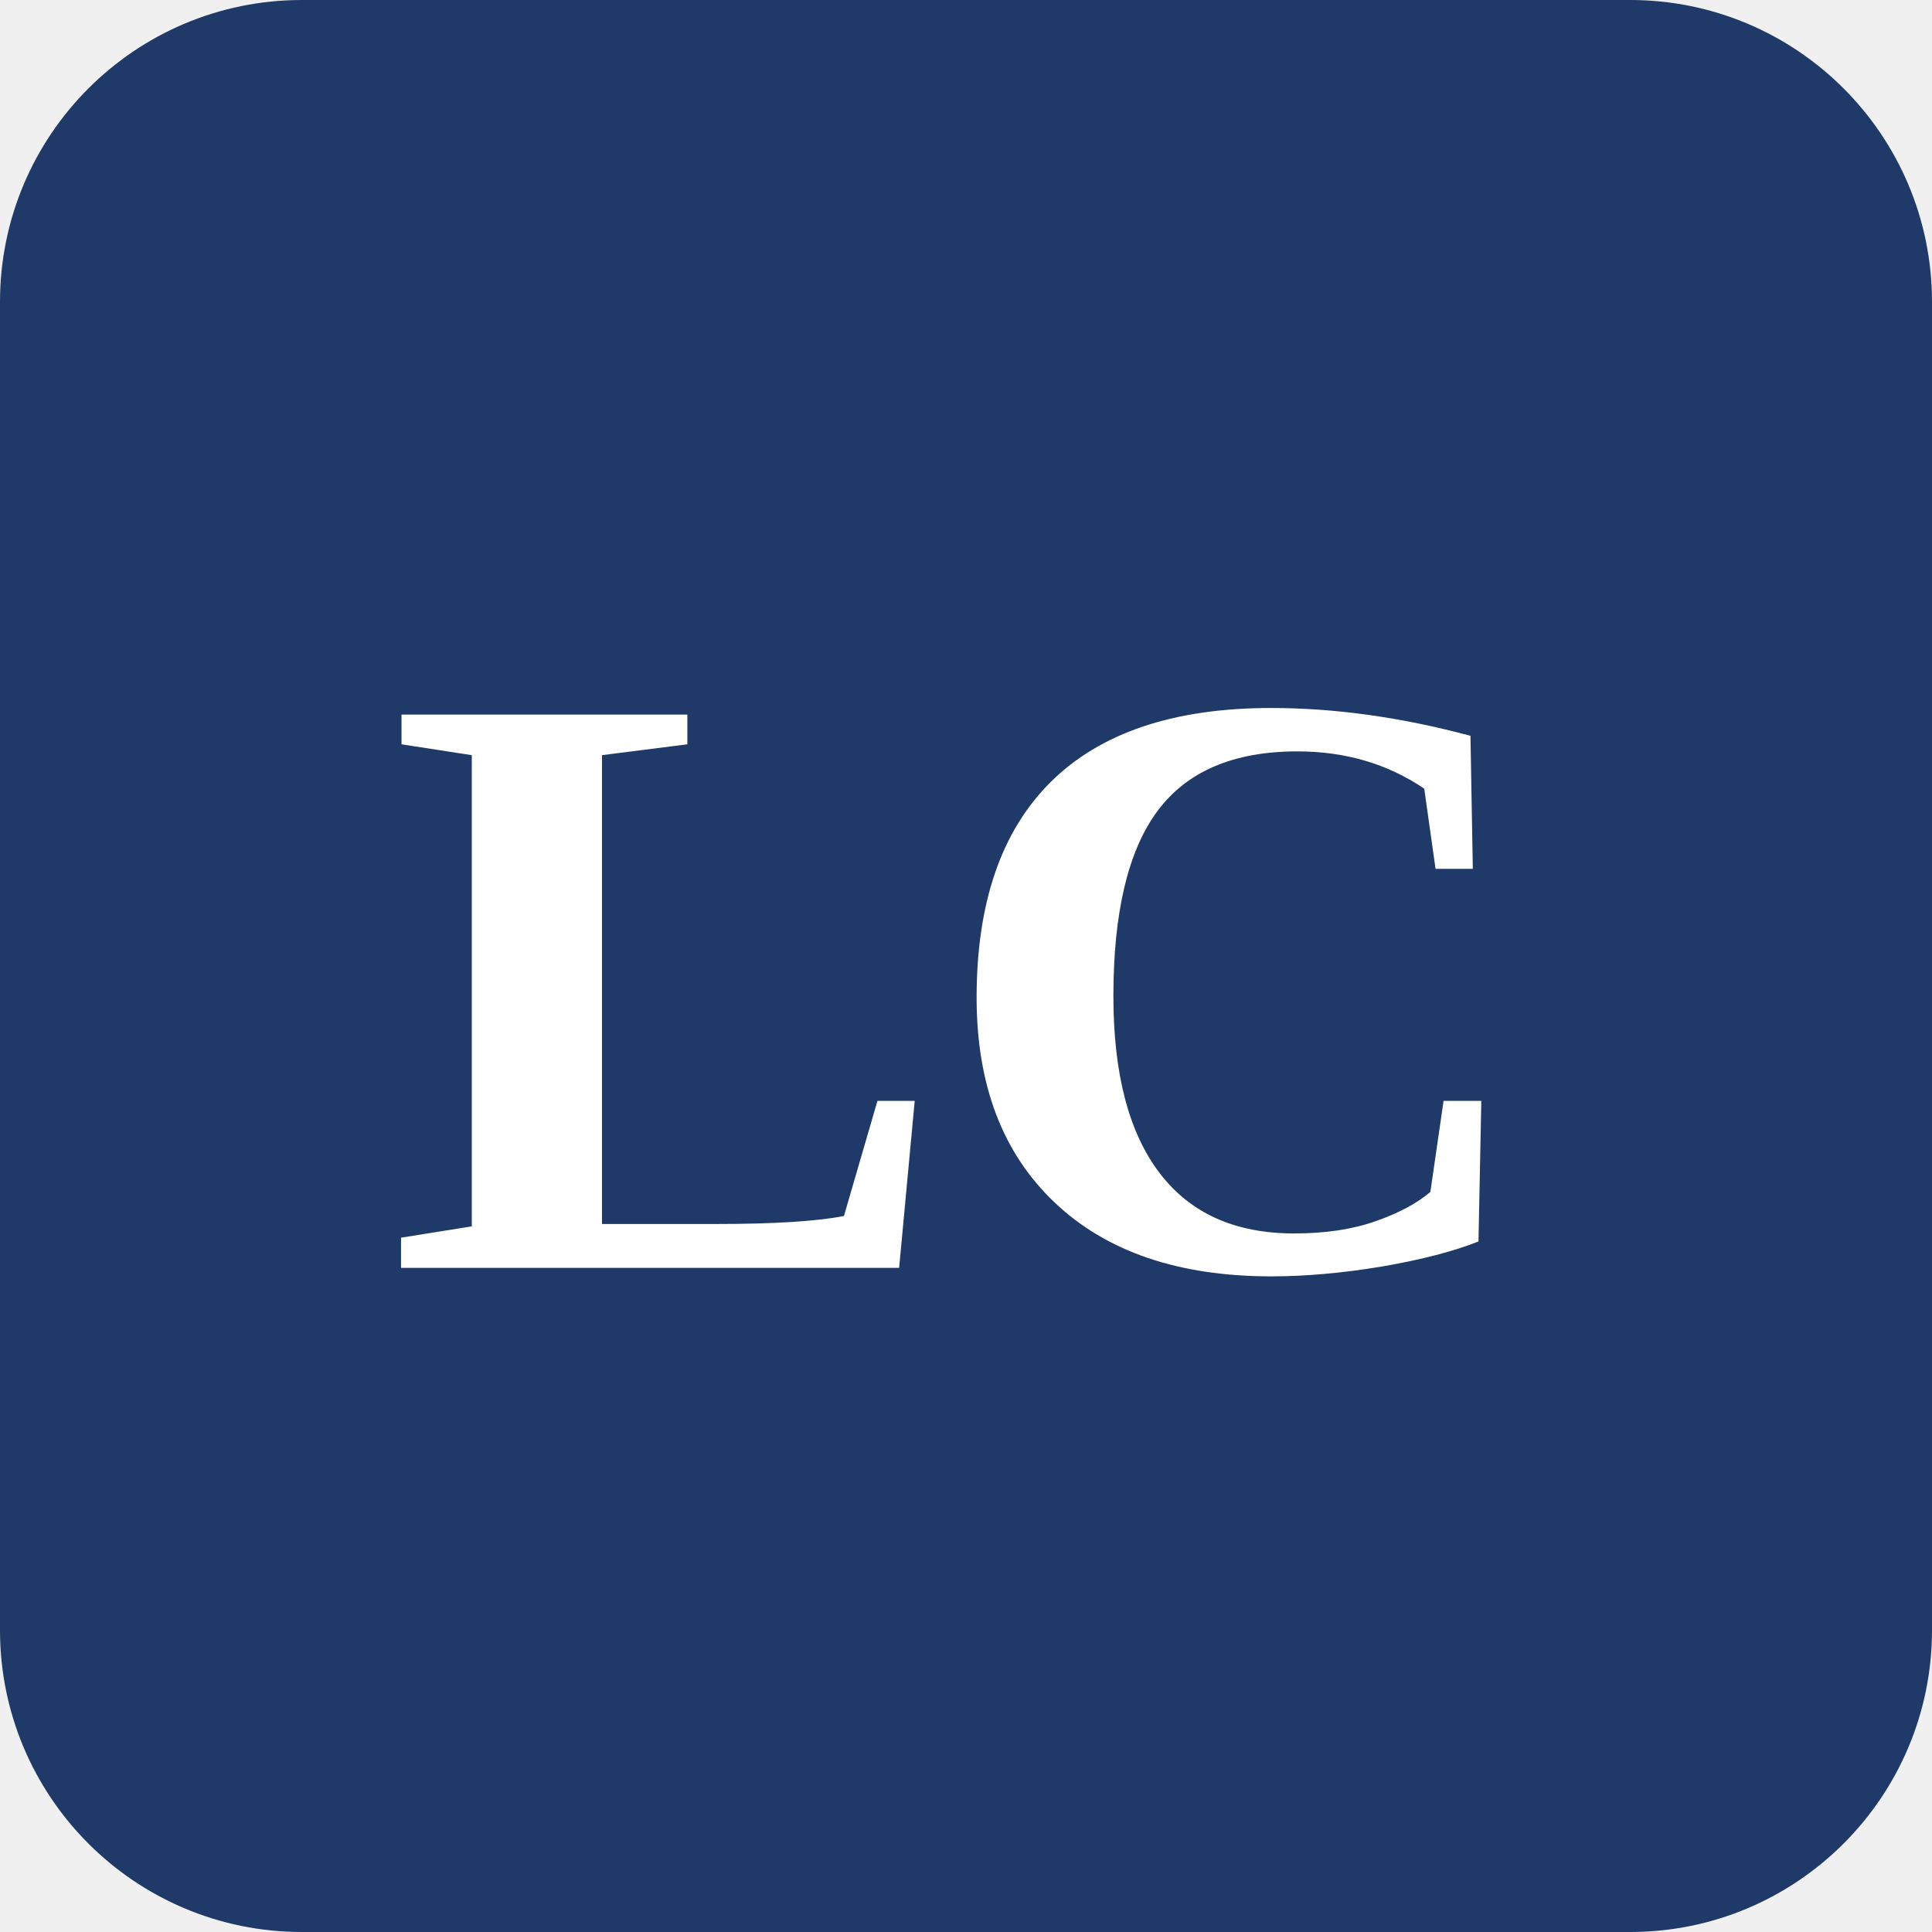
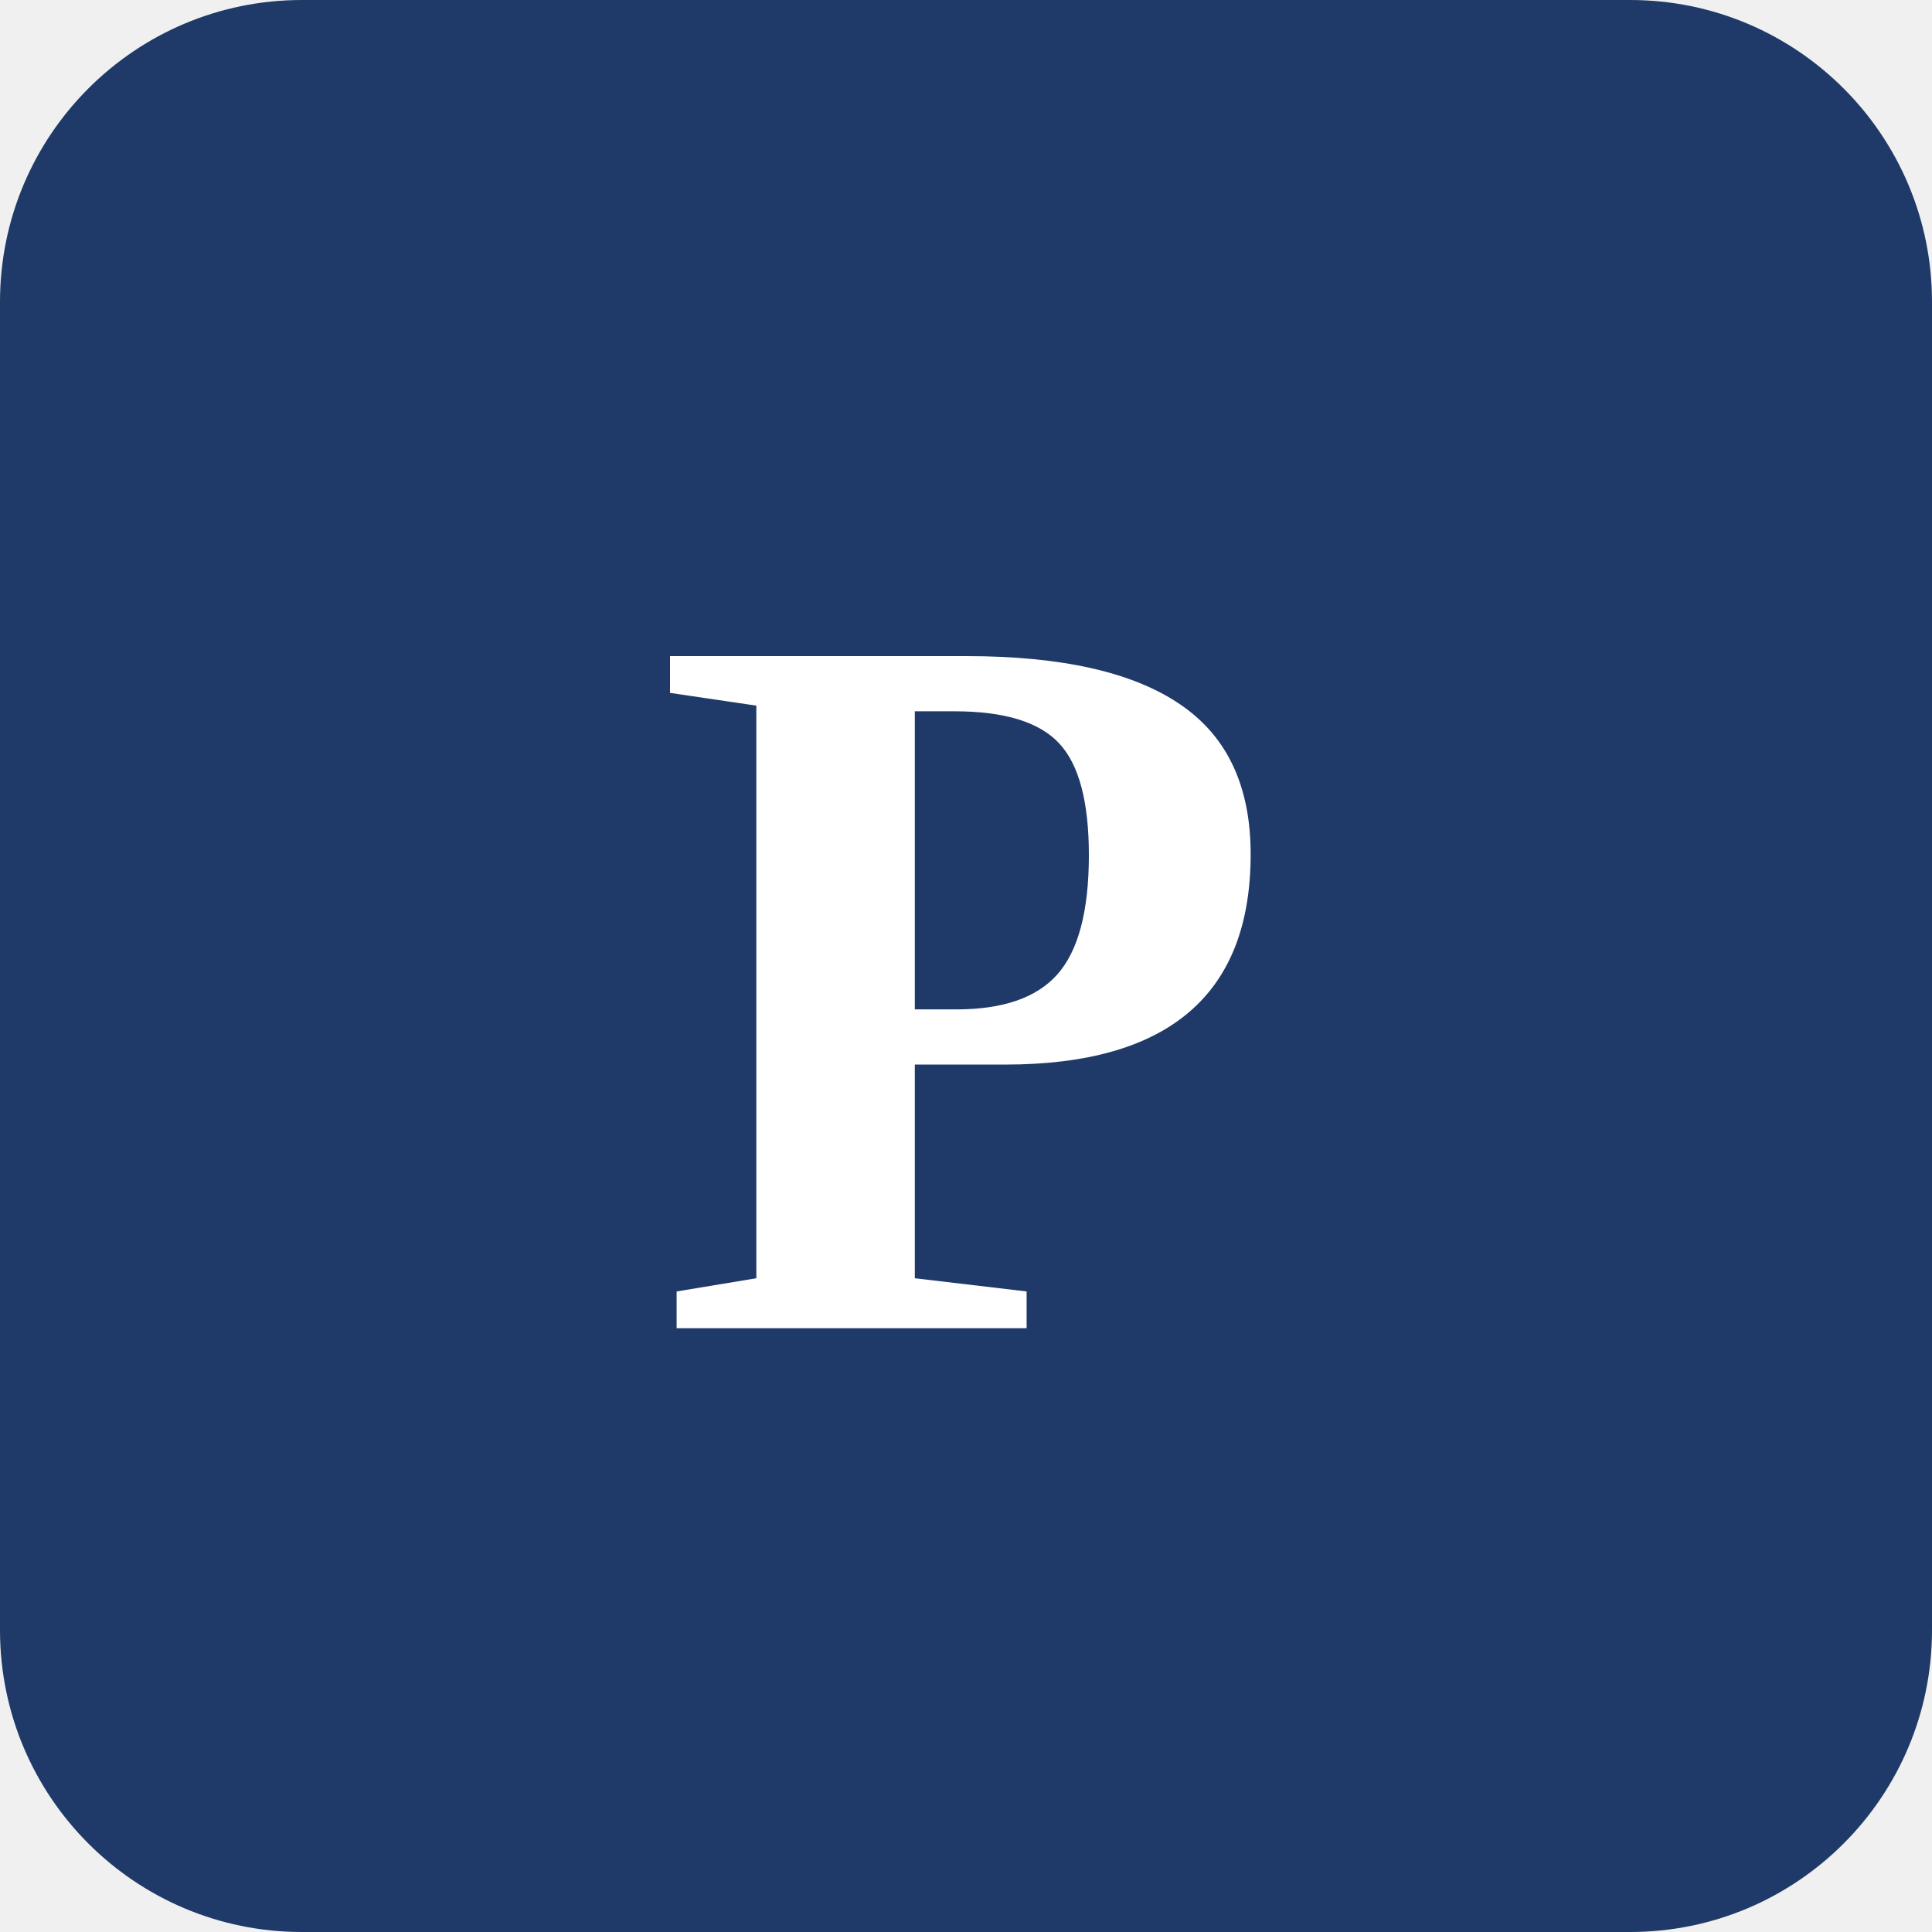
<svg xmlns="http://www.w3.org/2000/svg" width="64" height="64" viewBox="0 0 64 64">
  <rect width="64" height="64" rx="10" fill="#1f3a68" />
-   <text x="32" y="42" text-anchor="middle" font-family="Georgia, 'Times New Roman', serif" font-weight="600" font-size="28" fill="#fff" letter-spacing="-0.5">LC</text>
+   <text x="32" y="44" text-anchor="middle" font-family="Georgia, 'Times New Roman', serif" font-weight="600" font-size="34" fill="#fff">P</text>
</svg>
